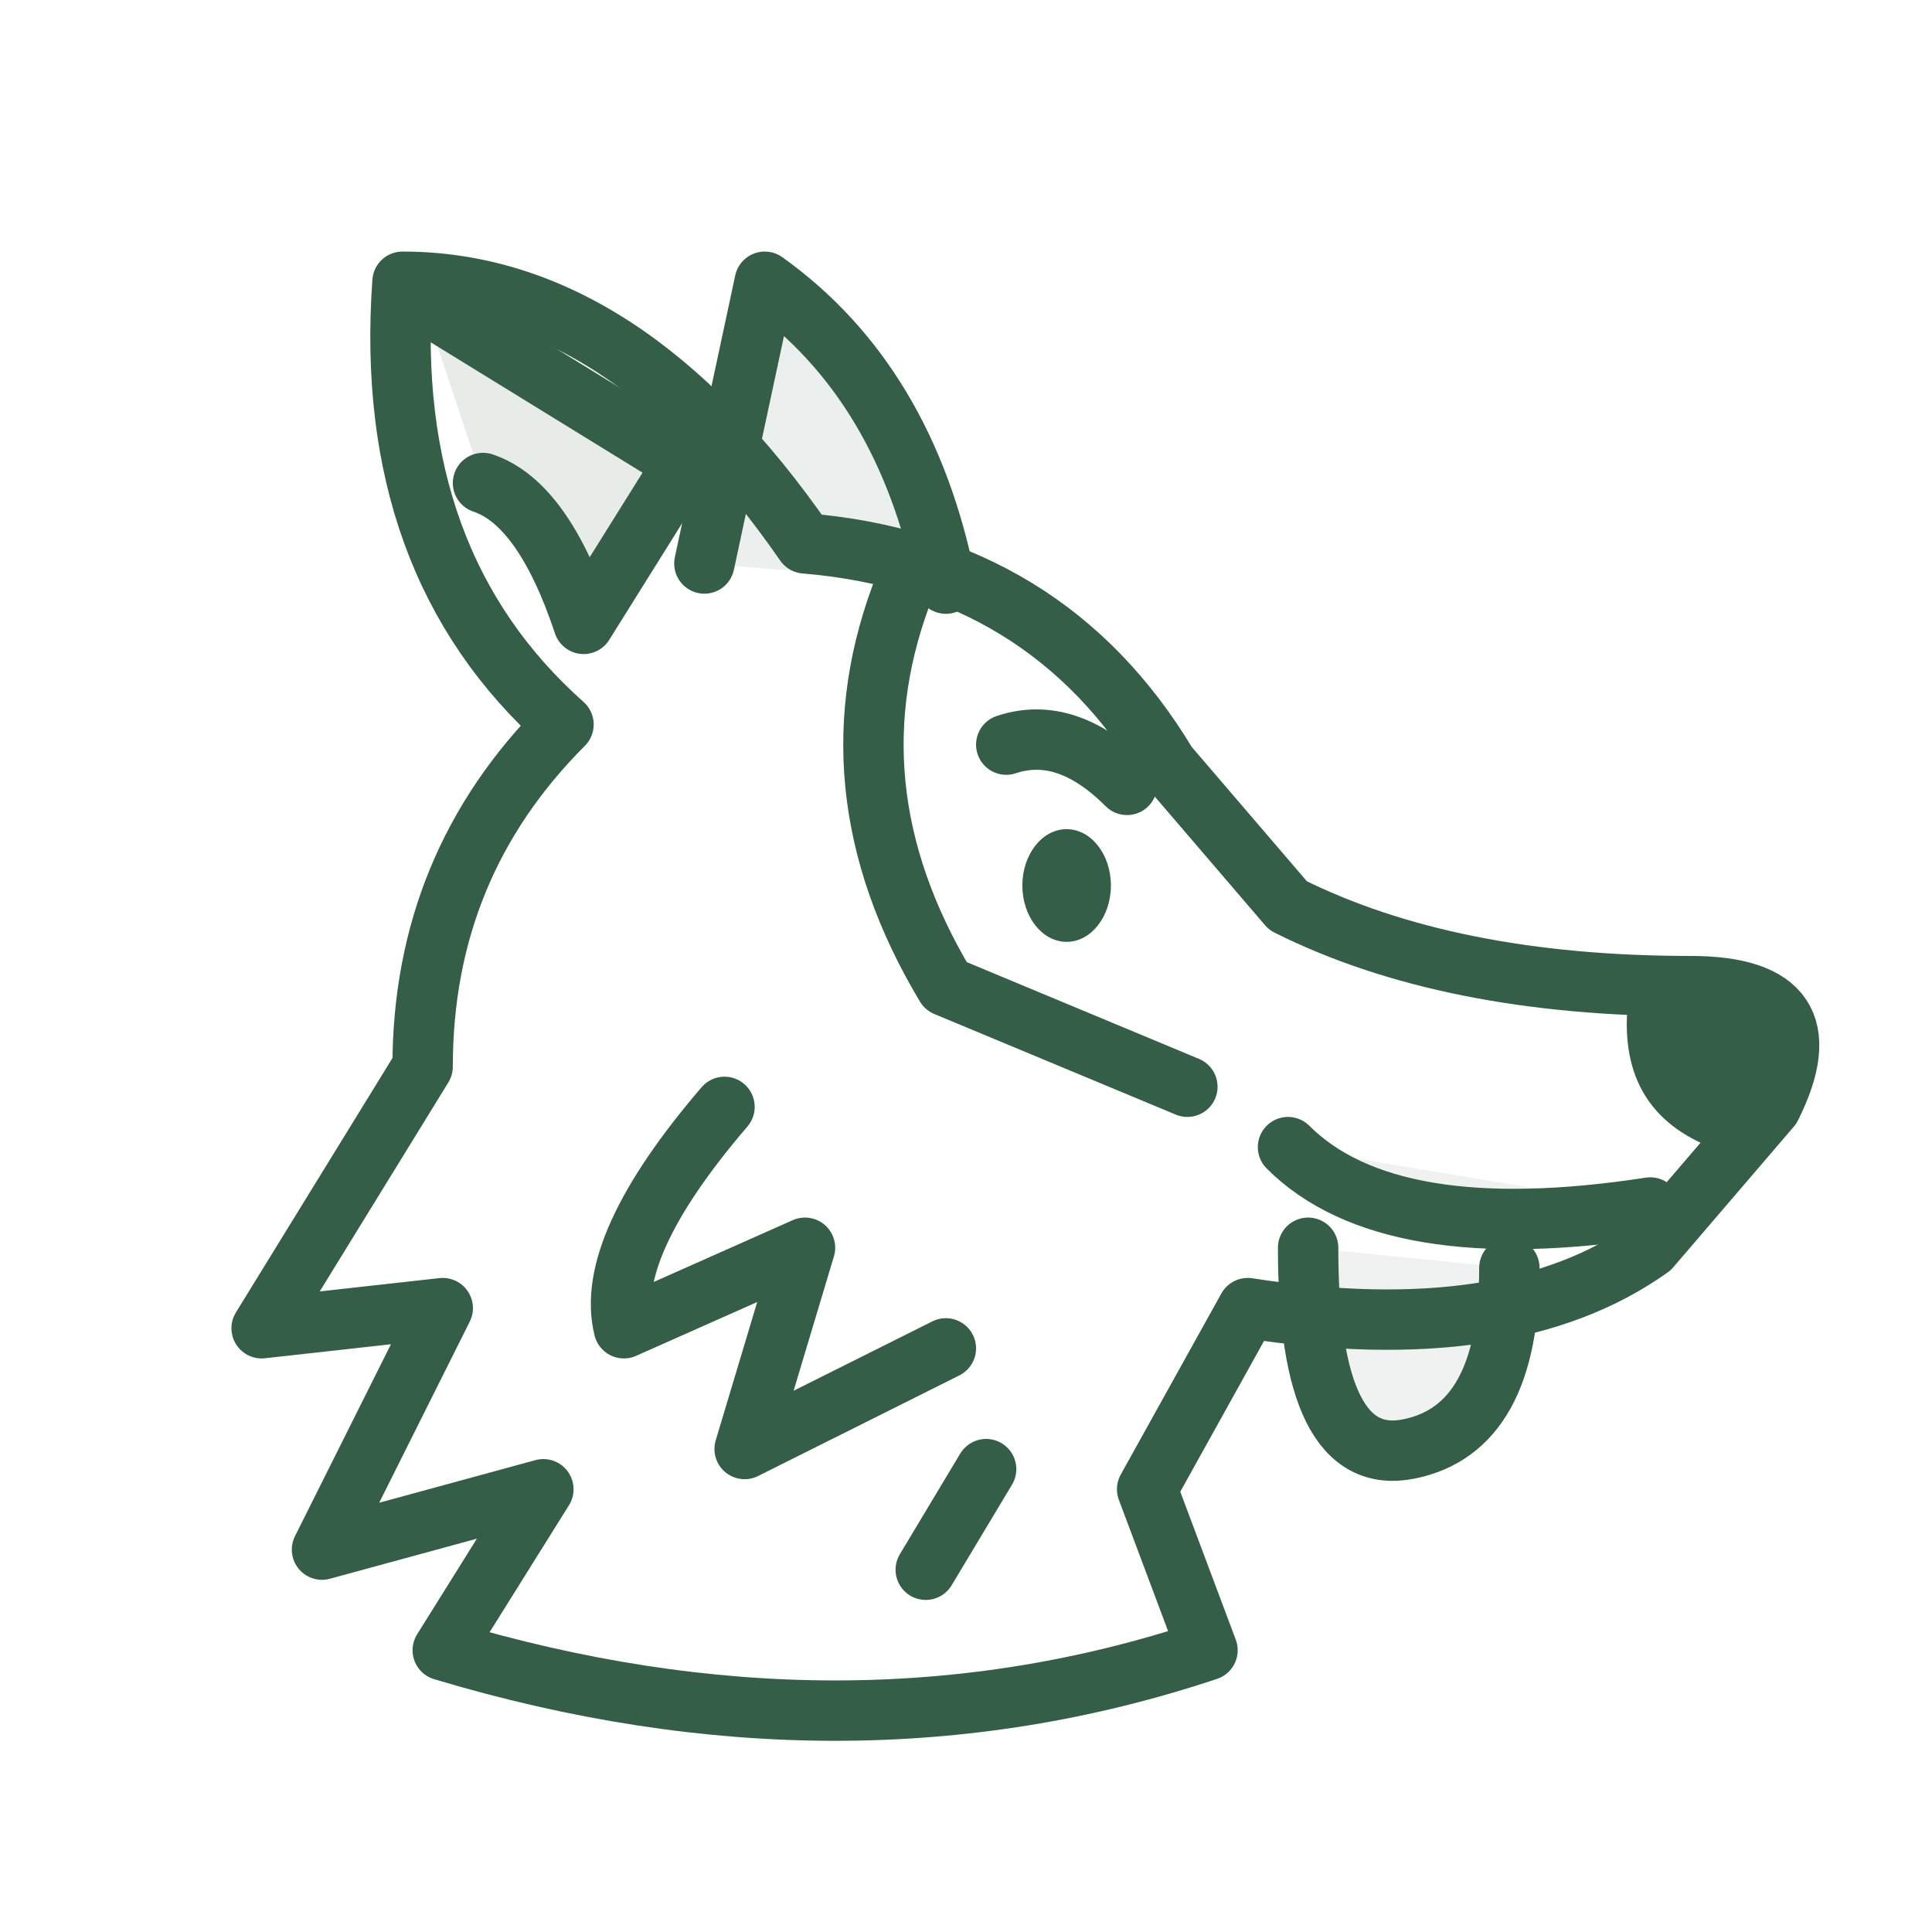
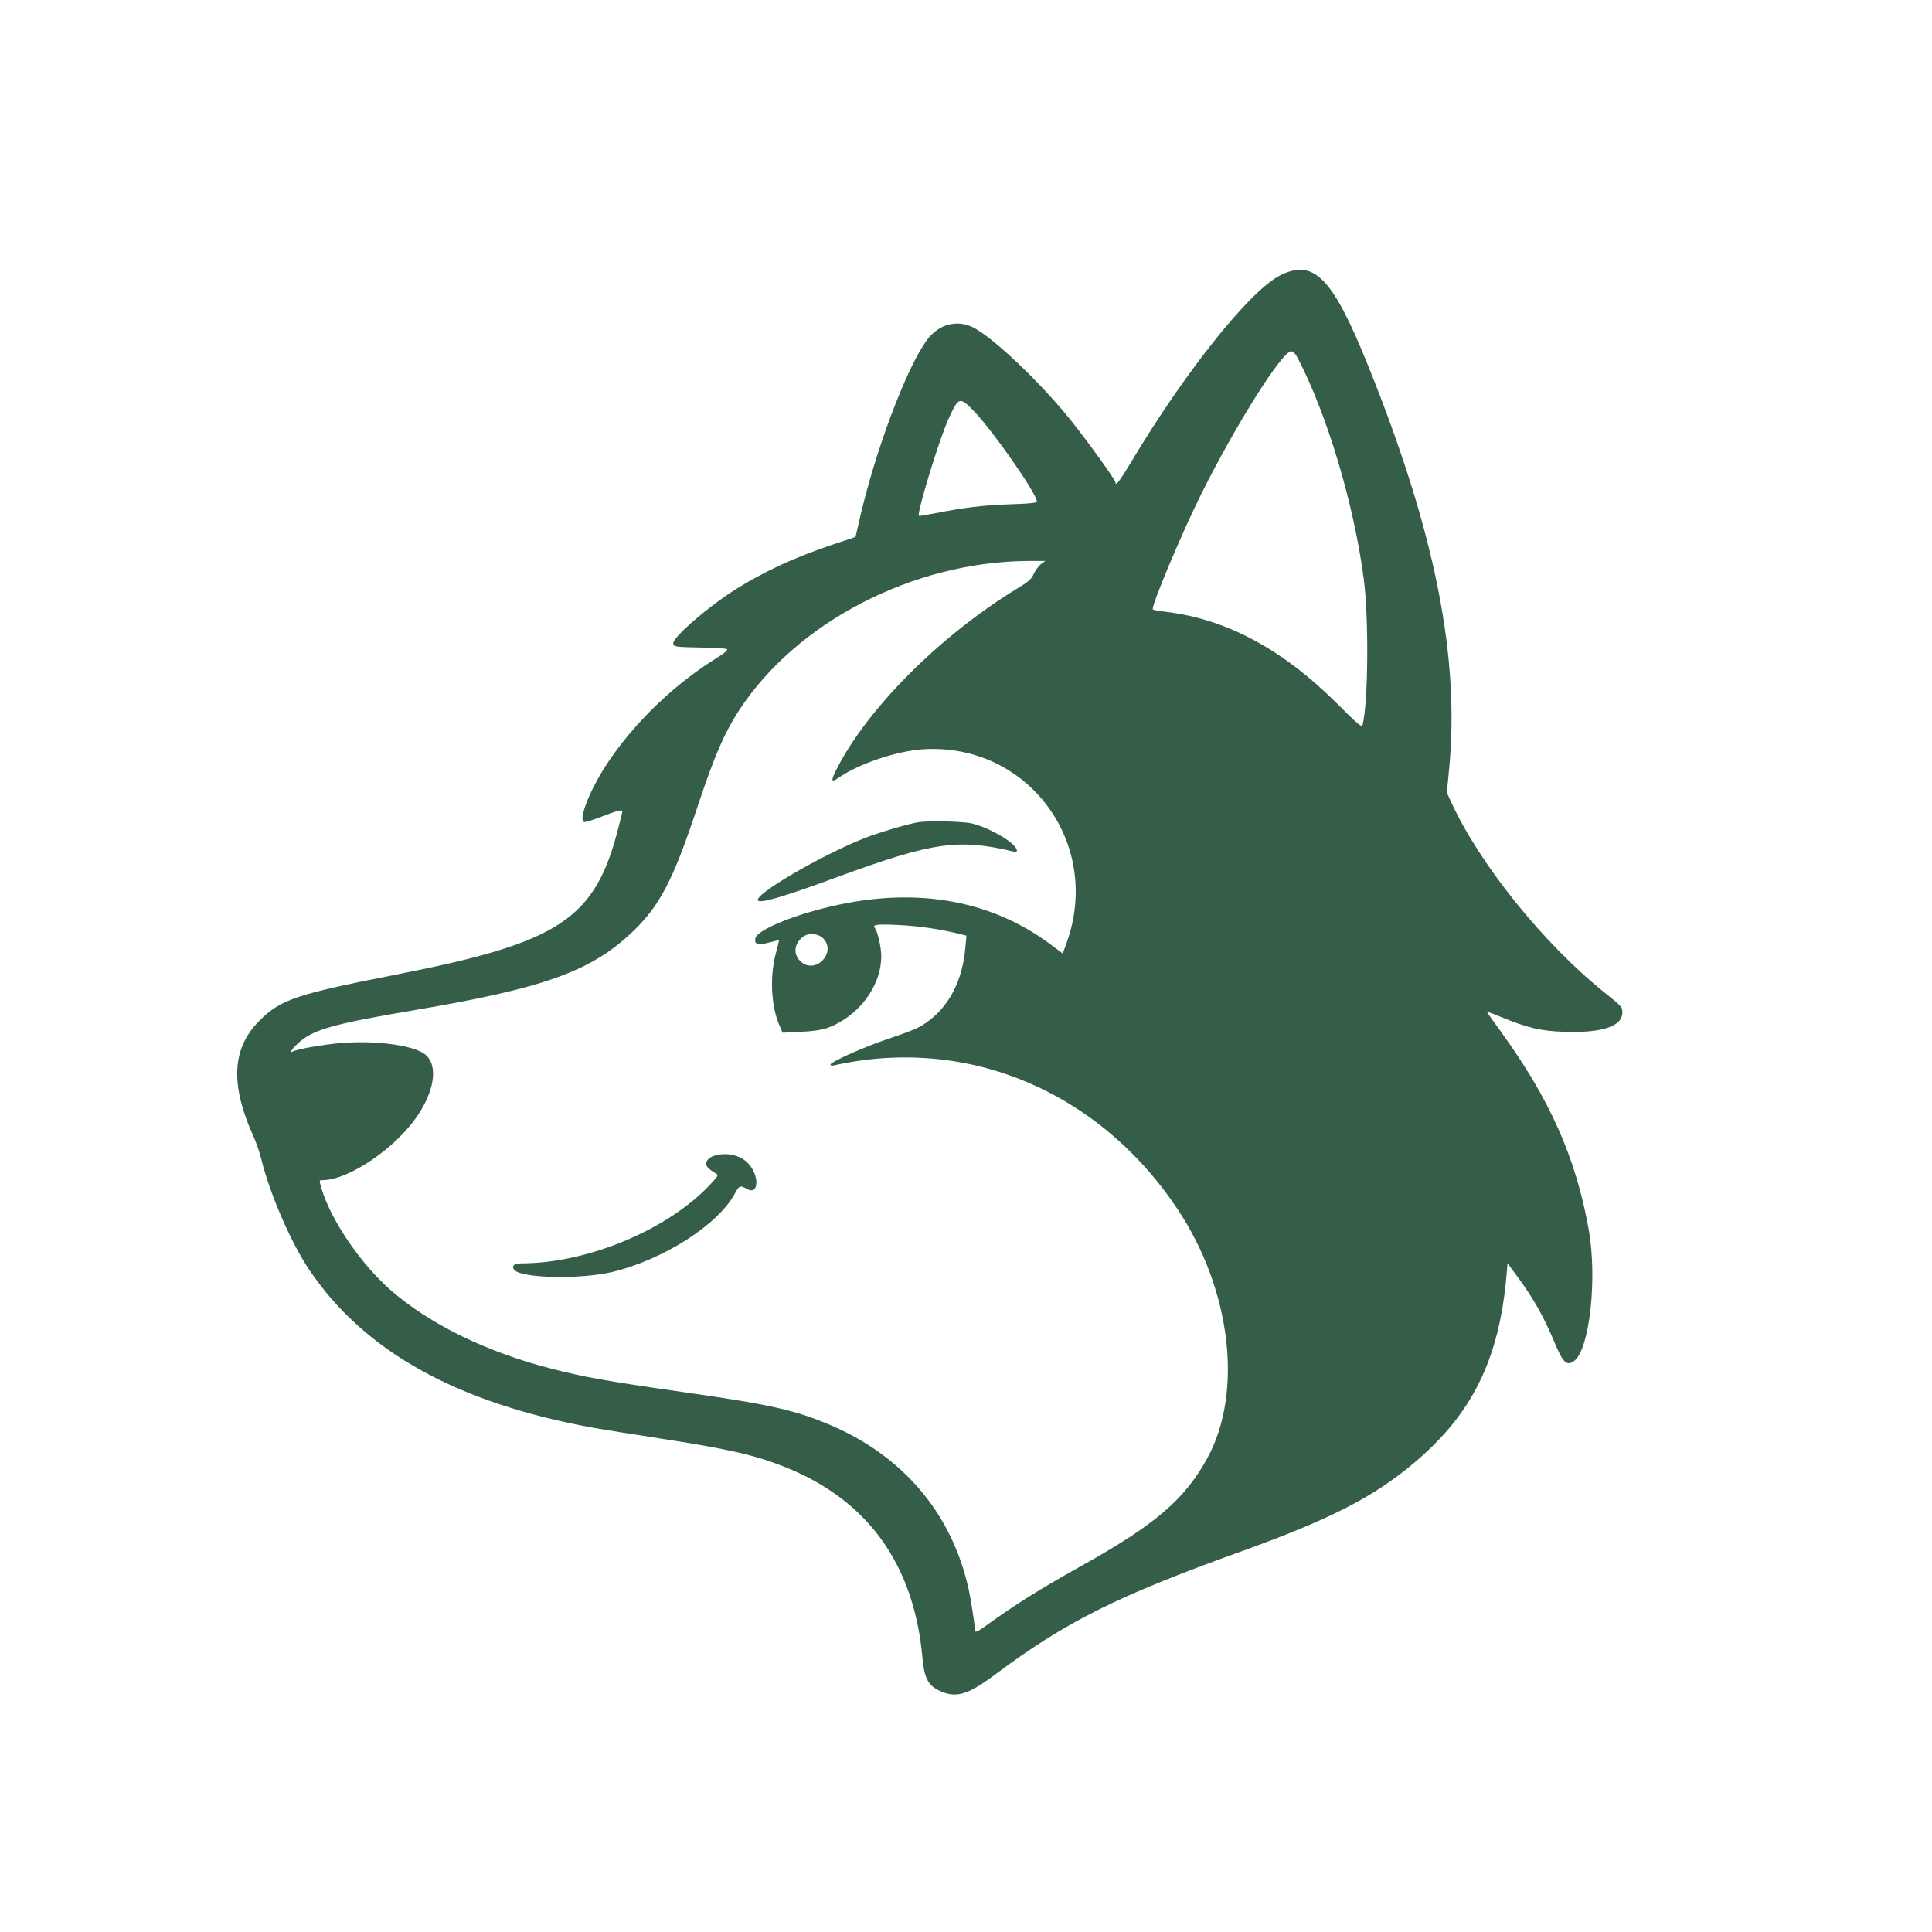
- <svg xmlns="http://www.w3.org/2000/svg" width="96" height="96" viewBox="0 0 96 96" data-mascot-view="profile" fill="none" color="#355e49" stroke="currentColor" stroke-width="3" stroke-linecap="round" stroke-linejoin="round">
-   <path d="M35 28 38 14Q45 19 47 29" fill="currentColor" fill-opacity=".1" />
-   <path d="M28 36Q19 28 20 14 31 14 40 27 52 28 58 38L64 45Q72 49 84 49 91 49 88 55L82 62Q75 67 62 65L57 74 60 82Q42 88 22 82L27 74 16 77 22 65 13 66 21 53Q21 43 28 36Z" />
-   <path d="M21 15 34 23 29 31Q27 25 24 24" fill="currentColor" fill-opacity=".12" />
-   <path d="M45 29Q41 39 47 49L59 54M50 37q3-1 6 2" />
-   <ellipse cx="53" cy="44" rx="2.2" ry="2.8" fill="currentColor" stroke="none" />
-   <path d="M81 49h5q5 0 2 6l-3 2q-5-2-4-8Z" fill="currentColor" stroke="none" />
-   <path d="M82 60Q69 62 64 57M65 62q0 11 5 10 5-1 5-9" fill="currentColor" fill-opacity=".08" />
-   <path d="M36 55q-6 7-5 11l9-4-3 10 10-5M49 73l-3 5" />
+ <svg xmlns="http://www.w3.org/2000/svg" width="96" height="96" viewBox="0 0 1254 1254" data-mascot-view="profile" data-facing="left" color="#355e49" fill="currentColor">
+   <g transform="translate(0,1254) scale(0.1,-0.1)" fill="currentColor" stroke="none">
+     <path d="M8310 10753 c-195 -97 -616 -623 -965 -1207 -78 -130 -105 -165 -105 -137 0 16 -171 254 -288 401 -198 247 -506 540 -636 605 -105 52 -222 21 -297 -79 -134 -177 -344 -737 -443 -1181 l-23 -100 -164 -55 c-242 -83 -430 -170 -614 -285 -176 -111 -405 -308 -405 -350 0 -23 11 -25 180 -28 85 -1 161 -6 168 -10 9 -6 -16 -27 -79 -66 -364 -228 -693 -593 -825 -913 -34 -84 -42 -132 -24 -143 6 -4 57 12 114 34 99 39 136 48 136 35 0 -3 -11 -49 -25 -102 -151 -598 -377 -748 -1435 -956 -666 -131 -759 -163 -900 -305 -176 -178 -186 -415 -33 -751 16 -36 38 -99 48 -140 54 -223 193 -545 311 -720 358 -533 964 -869 1854 -1029 63 -11 250 -41 414 -66 444 -68 626 -109 816 -185 542 -214 844 -633 898 -1247 11 -119 35 -169 100 -202 112 -57 189 -36 372 101 457 341 787 507 1590 796 580 209 862 353 1125 574 380 319 554 671 603 1216 l7 83 61 -83 c108 -146 176 -267 249 -443 50 -120 76 -143 122 -109 101 75 152 539 94 858 -84 466 -253 844 -570 1281 -50 69 -91 127 -91 129 0 2 42 -14 93 -35 173 -71 257 -91 410 -96 242 -9 377 35 377 124 0 38 -1 39 -117 132 -392 314 -807 829 -992 1231 l-30 65 14 145 c72 733 -90 1546 -522 2619 -232 578 -354 704 -573 594z m112 -535 c191 -365 367 -952 430 -1438 33 -258 29 -798 -8 -946 -5 -17 -30 4 -162 136 -355 355 -721 552 -1115 599 -43 5 -81 12 -84 15 -15 15 190 502 317 756 225 449 522 920 581 920 12 0 27 -15 41 -42z m-2102 -345 c124 -128 410 -538 410 -588 0 -9 -44 -14 -167 -18 -173 -5 -311 -22 -491 -58 -57 -11 -105 -19 -108 -17 -15 15 134 502 192 628 67 145 72 147 164 53z m436 -995 c-15 -12 -36 -40 -46 -62 -14 -34 -32 -50 -106 -95 -496 -302 -967 -771 -1170 -1166 -42 -81 -41 -98 5 -66 129 92 384 178 557 188 677 40 1158 -611 928 -1254 l-26 -72 -80 60 c-403 299 -907 379 -1476 233 -238 -61 -435 -148 -440 -197 -5 -38 18 -44 92 -24 33 9 61 15 62 14 1 -1 -9 -42 -22 -92 -39 -150 -28 -340 26 -463 l20 -45 118 6 c74 3 135 12 167 23 205 73 355 270 355 469 0 55 -24 161 -42 182 -18 22 16 26 154 19 134 -7 250 -24 372 -52 l69 -17 -7 -75 c-17 -207 -99 -372 -234 -475 -64 -48 -86 -58 -290 -128 -152 -52 -352 -143 -352 -159 0 -6 10 -8 23 -5 863 193 1717 -164 2230 -933 348 -523 428 -1190 192 -1619 -146 -265 -337 -429 -806 -691 -290 -162 -433 -252 -641 -402 -34 -25 -58 -36 -58 -28 -1 31 -30 219 -45 283 -111 488 -428 859 -904 1059 -225 95 -395 132 -951 211 -490 70 -635 96 -846 150 -423 108 -790 287 -1046 509 -195 170 -390 455 -452 664 -15 52 -15 52 7 52 171 0 479 210 620 423 119 180 131 347 29 405 -93 52 -312 78 -518 63 -118 -9 -299 -41 -324 -56 -24 -15 -7 14 28 47 95 93 219 129 742 218 850 143 1158 252 1425 502 186 174 273 339 436 833 106 318 170 466 265 613 374 574 1129 965 1874 971 l115 0 -29 -21z m-1409 -2433 c80 -92 -53 -228 -146 -149 -57 47 -48 125 18 168 37 24 99 15 128 -19z M5960 7203 c-76 -13 -260 -68 -356 -106 -288 -116 -714 -366 -684 -402 17 -20 173 26 530 158 604 221 772 245 1128 160 37 -9 27 22 -20 60 -59 48 -173 104 -249 122 -60 14 -283 19 -349 8z M4631 5037 c-19 -6 -38 -21 -44 -35 -12 -25 4 -46 59 -78 18 -10 16 -15 -25 -60 -272 -300 -802 -524 -1236 -524 -50 0 -69 -20 -44 -45 54 -52 427 -59 629 -12 336 80 693 308 802 514 26 48 33 51 76 26 82 -47 82 98 0 174 -52 49 -139 65 -217 40z" />
+   </g>
</svg>
